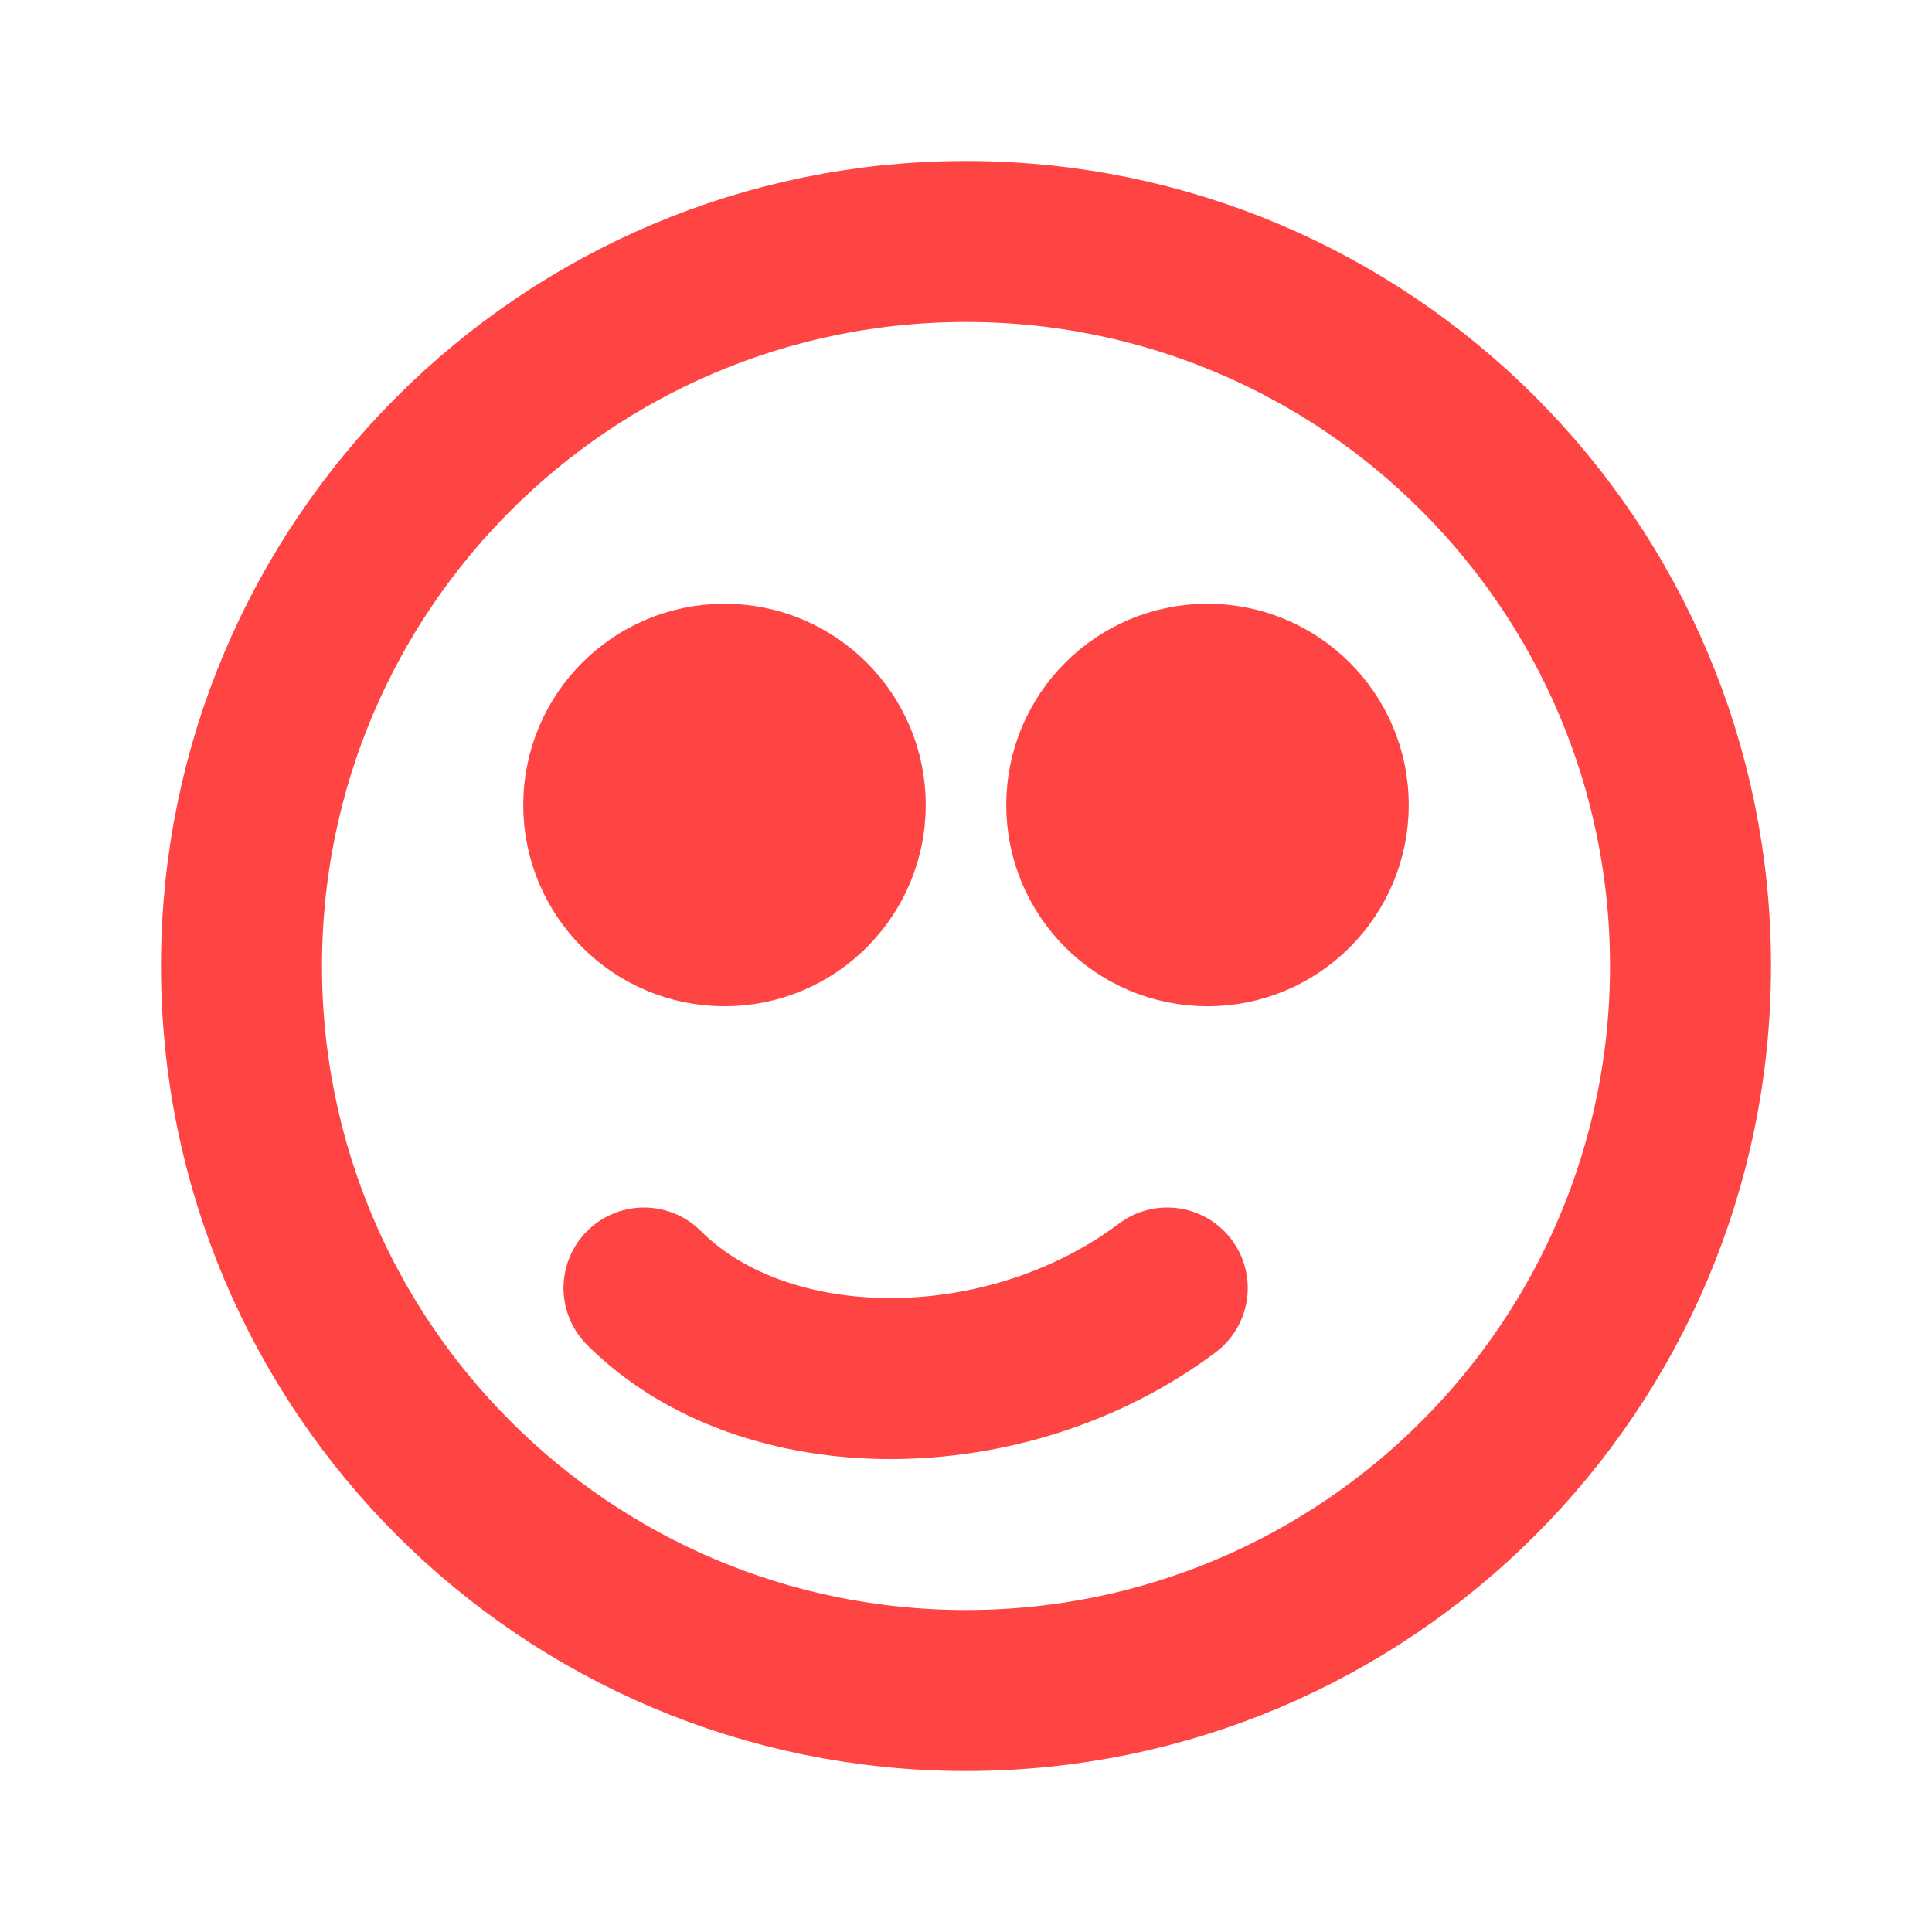
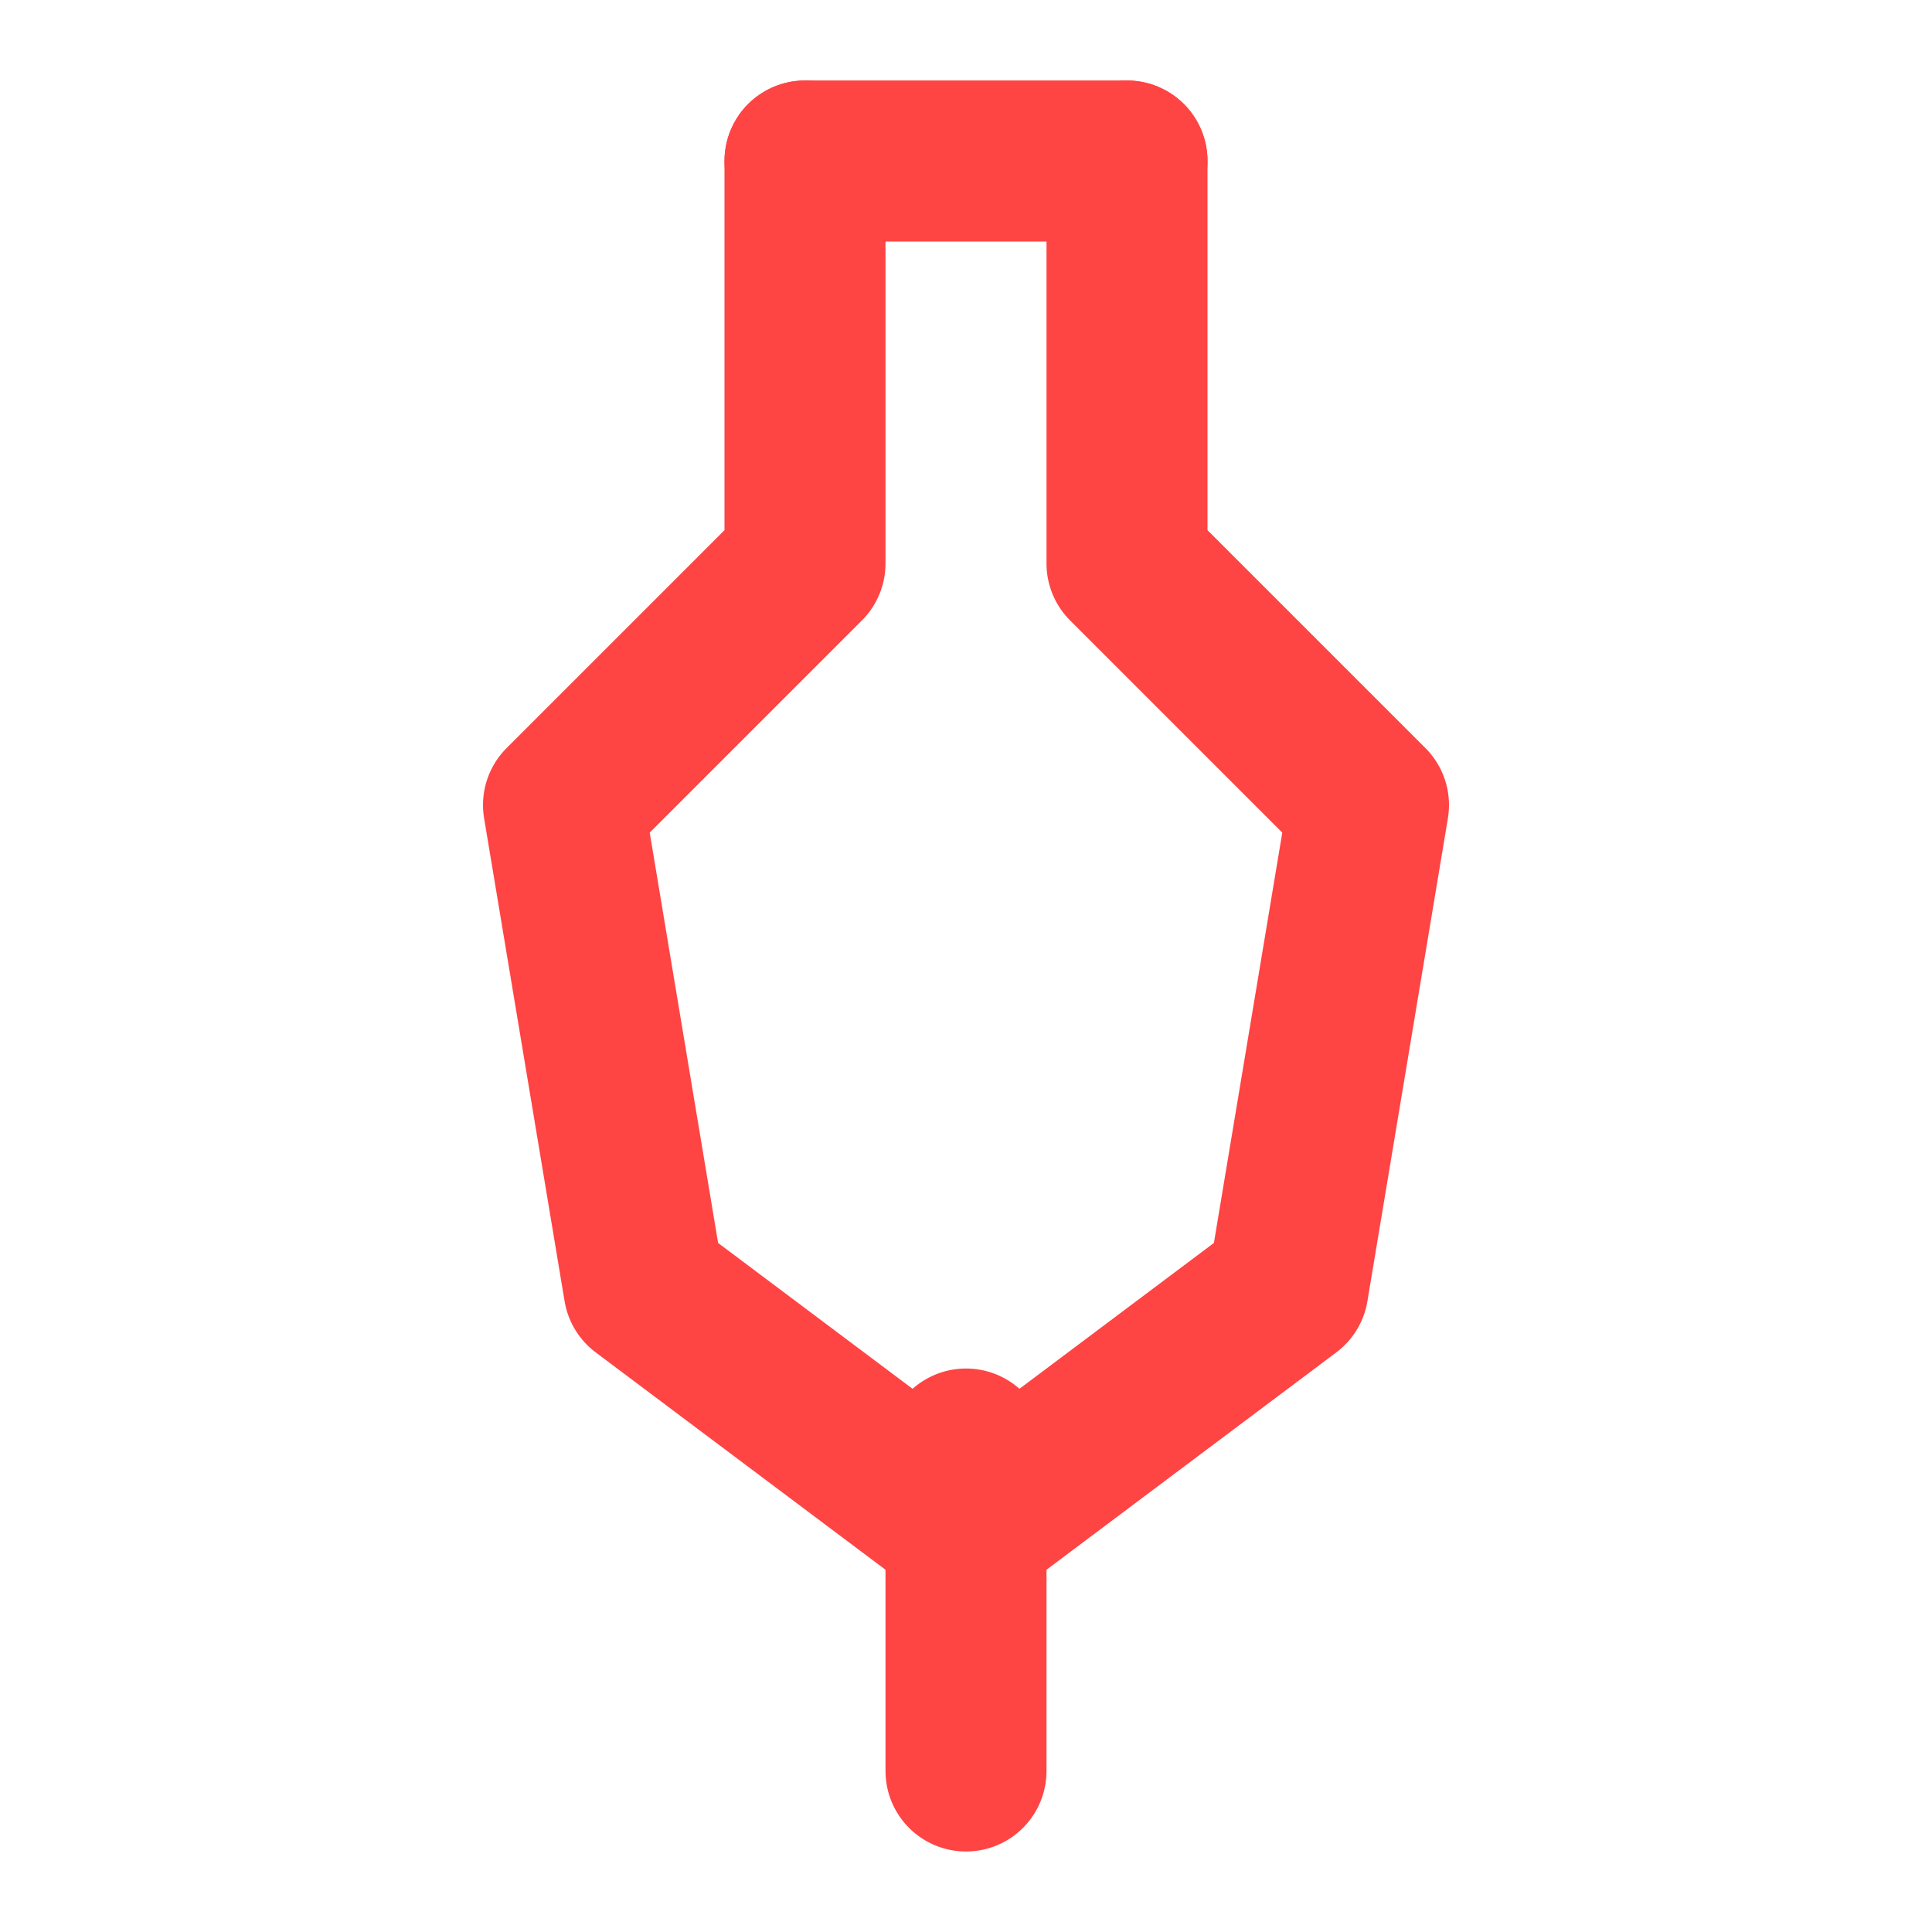
- <svg xmlns="http://www.w3.org/2000/svg" viewBox="0 0 24 24" fill="none" stroke="#FF4444" stroke-width="2">
-   <circle cx="12" cy="12" r="9" />
-   <circle cx="9" cy="10" r="1.5" fill="#FF4444" />
-   <circle cx="15" cy="10" r="1.5" fill="#FF4444" />
-   <path d="M8 16c1.5 1.5 4.5 1.5 6.5 0" stroke-linecap="round" />
+ <svg xmlns="http://www.w3.org/2000/svg" viewBox="0 0 24 24" fill="none" stroke="#FF4444" stroke-width="2" stroke-linecap="round" stroke-linejoin="round">
+   <path d="M14 2v5l3 3-1 6-4 3-4-3-1-6 3-3V2" />
+   <path d="M10 2h4" />
+   <path d="M12 18v4" />
</svg>
